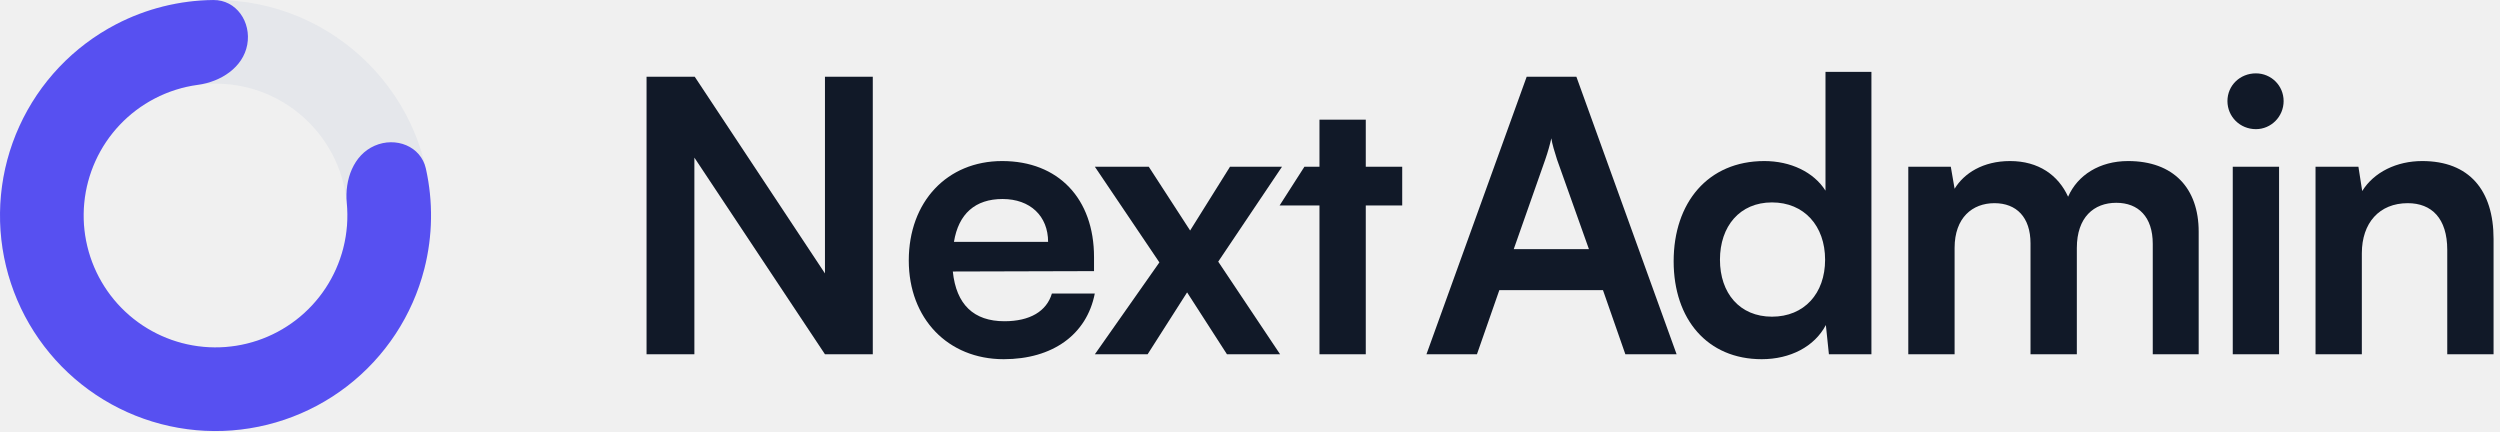
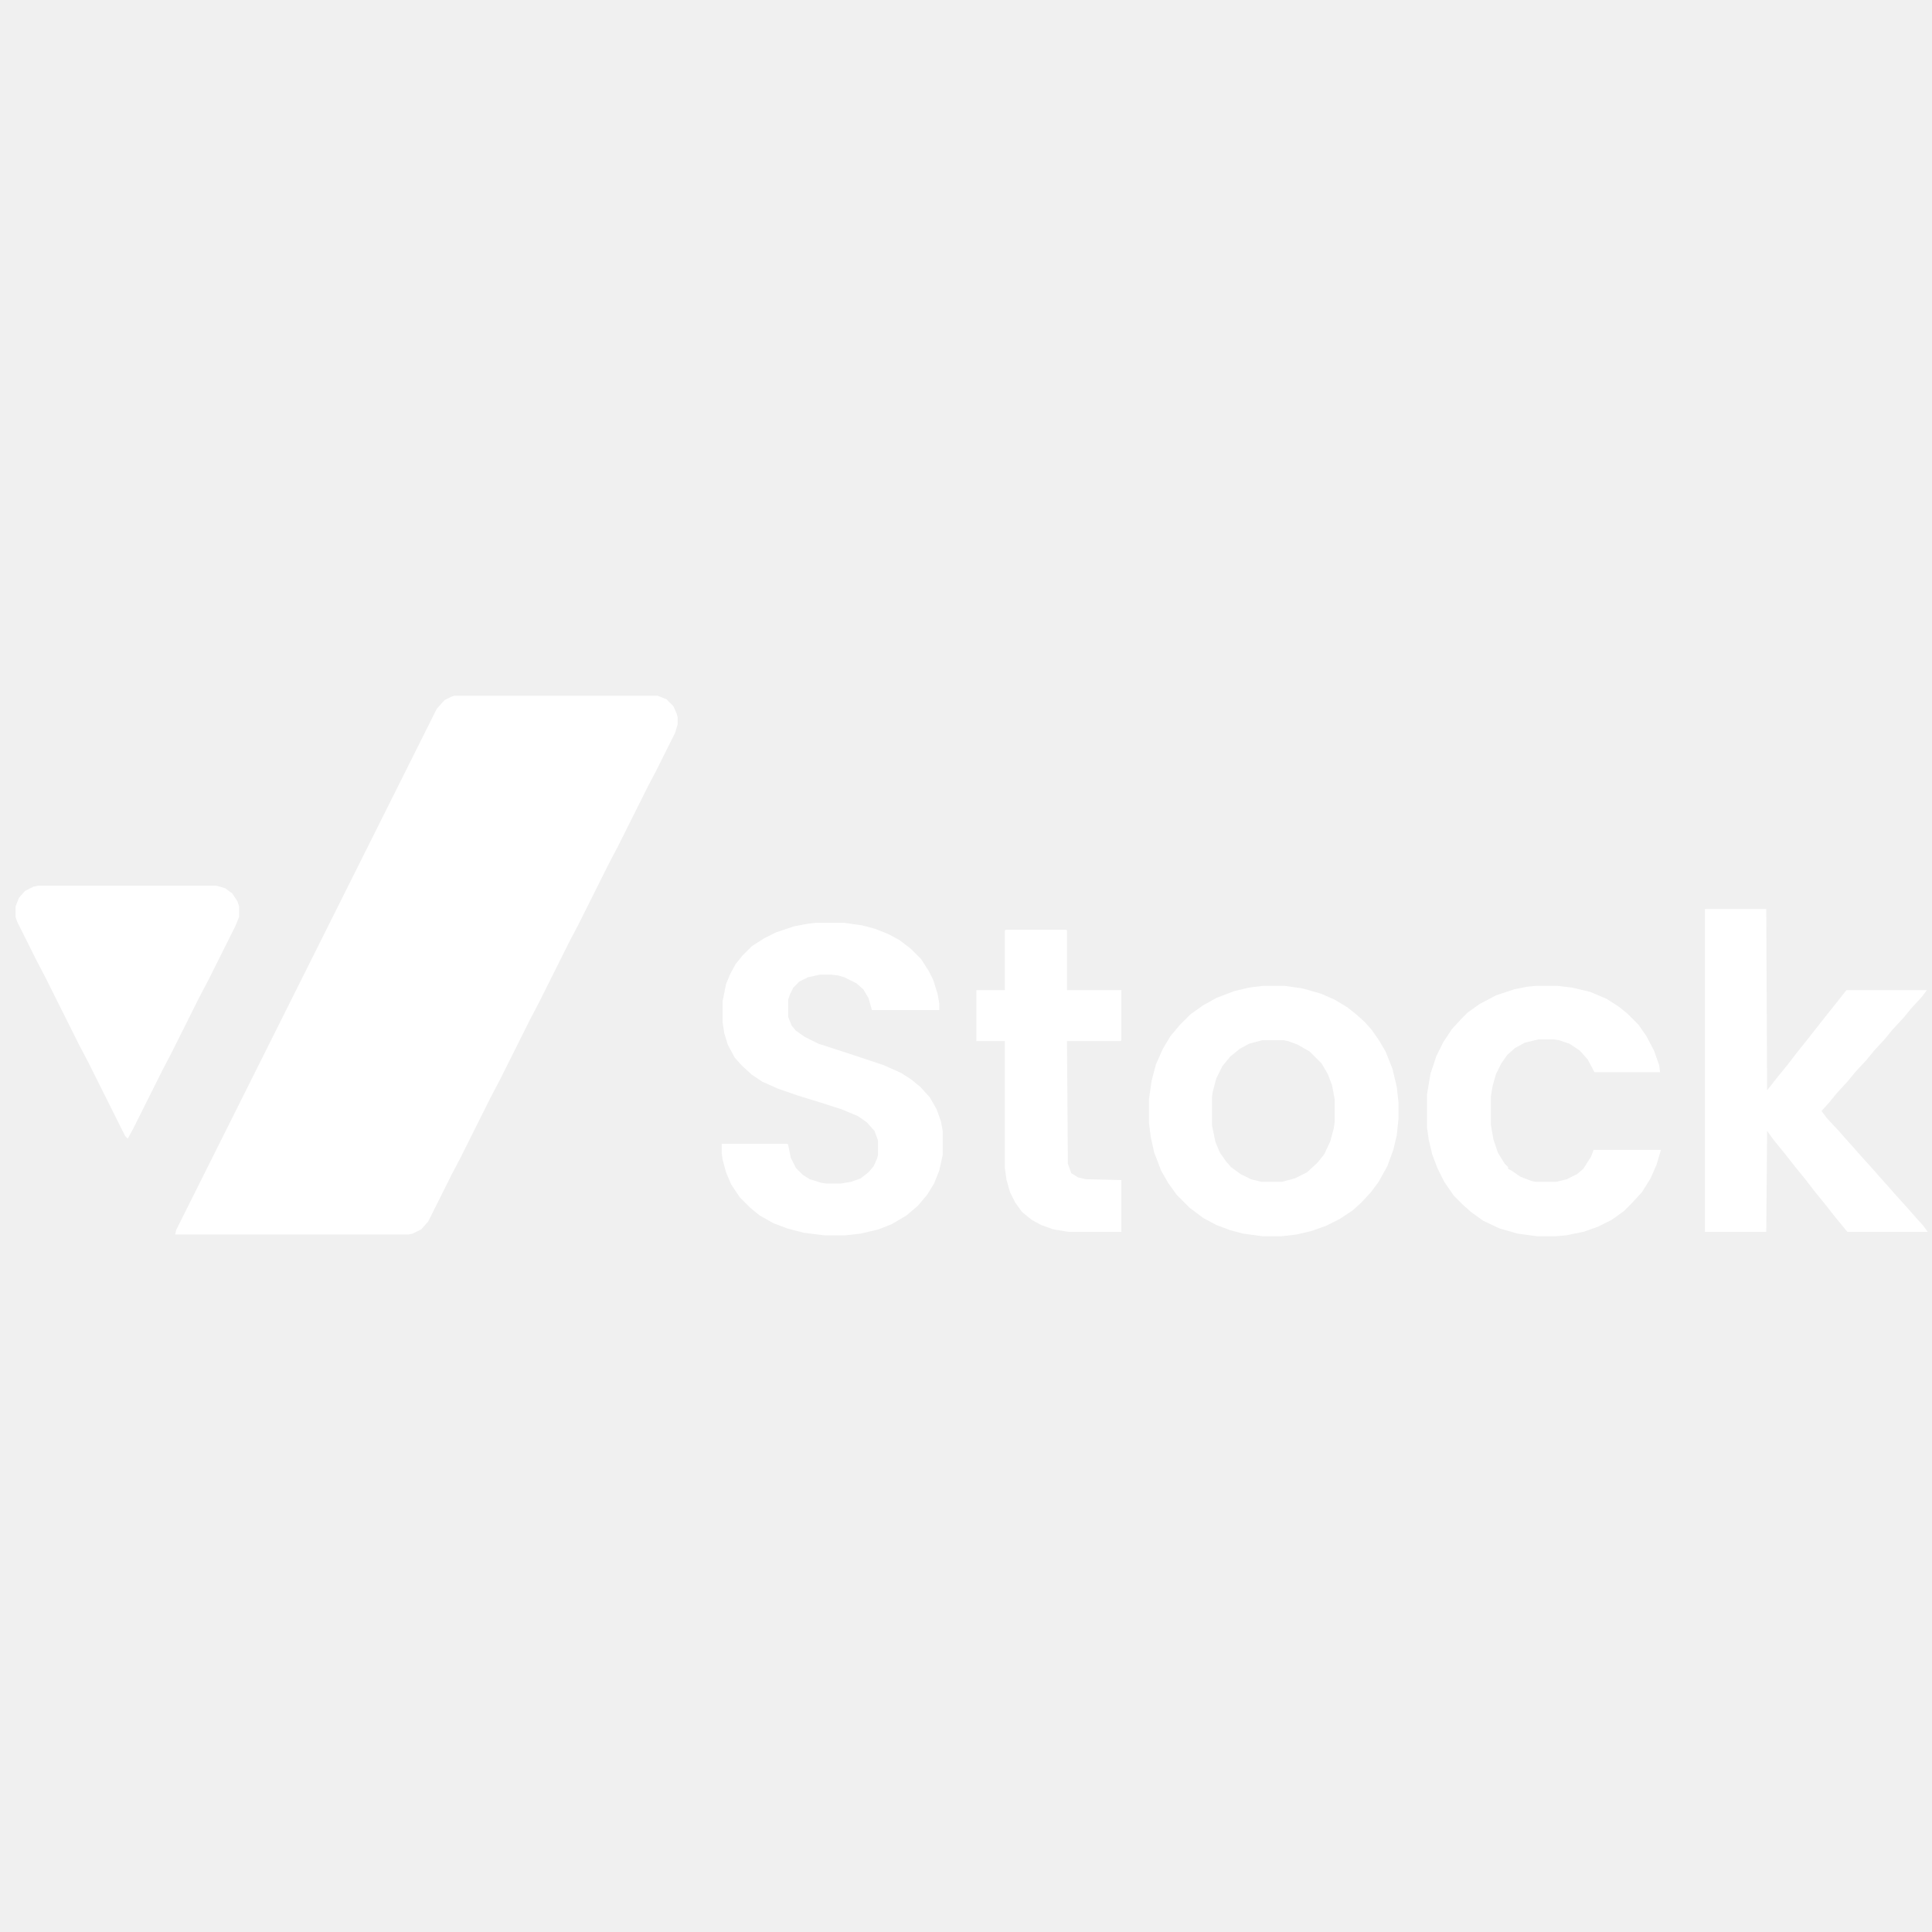
- <svg xmlns="http://www.w3.org/2000/svg" width="174" height="30" viewBox="0 0 174 30" fill="none">
-   <path d="M30 15C30 23.284 23.284 30 15 30C6.716 30 0 23.284 0 15C0 6.716 6.716 0 15 0C23.284 0 30 6.716 30 15ZM5.822 15C5.822 20.069 9.931 24.178 15 24.178C20.069 24.178 24.178 20.069 24.178 15C24.178 9.931 20.069 5.822 15 5.822C9.931 5.822 5.822 9.931 5.822 15Z" fill="#E5E7EB" />
-   <path d="M26.071 10.145C27.543 9.499 29.291 10.169 29.641 11.738C30.151 14.027 30.12 16.418 29.532 18.716C28.703 21.961 26.811 24.835 24.158 26.88C21.506 28.924 18.245 30.023 14.896 30C11.547 29.977 8.302 28.833 5.678 26.752C3.054 24.671 1.203 21.771 0.418 18.515C-0.367 15.259 -0.04 11.835 1.348 8.786C2.735 5.738 5.103 3.242 8.073 1.695C10.178 0.6 12.499 0.025 14.844 0.001C16.451 -0.016 17.501 1.534 17.208 3.114C16.914 4.695 15.372 5.69 13.778 5.904C12.732 6.044 11.711 6.365 10.762 6.859C8.944 7.806 7.495 9.333 6.647 11.198C5.798 13.063 5.597 15.159 6.078 17.151C6.558 19.143 7.691 20.917 9.296 22.191C10.902 23.464 12.887 24.164 14.937 24.178C16.986 24.192 18.981 23.52 20.604 22.269C22.227 21.018 23.384 19.259 23.892 17.274C24.157 16.237 24.237 15.17 24.136 14.119C23.981 12.519 24.599 10.79 26.071 10.145Z" fill="#5750F1" />
-   <path d="M48.329 24.657H45V5.343H48.355L57.417 19.029V5.343H60.746V24.657H57.417L48.329 10.971V24.657Z" fill="#111928" />
-   <path d="M69.856 25C65.973 25 63.251 22.173 63.251 18.131C63.251 14.036 65.92 11.209 69.751 11.209C73.661 11.209 76.144 13.824 76.144 17.893V18.87L66.316 18.897C66.554 21.195 67.769 22.358 69.909 22.358C71.679 22.358 72.842 21.671 73.212 20.429H76.197C75.642 23.283 73.264 25 69.856 25ZM69.777 13.851C67.875 13.851 66.712 14.881 66.395 16.836H72.948C72.948 15.04 71.706 13.851 69.777 13.851Z" fill="#111928" />
-   <path d="M79.874 24.657H76.202L80.693 18.263L76.202 11.605H79.954L82.833 16.044L85.608 11.605H89.227L84.788 18.21L89.095 24.657H85.396L82.622 20.35L79.874 24.657Z" fill="#111928" />
-   <path d="M95.058 24.657H91.835V14.3H89.06L90.787 11.605H91.835V8.329H95.058V11.605H97.594V14.3H95.058V24.657Z" fill="#111928" />
-   <path d="M102.795 24.657H99.281L106.256 5.343H109.717L116.692 24.657H113.125L111.566 20.192H104.354L102.795 24.657ZM107.55 11.103L105.357 17.338H110.589L108.369 11.103C108.211 10.601 108.026 10.02 107.973 9.624C107.894 9.993 107.735 10.575 107.55 11.103Z" fill="#111928" />
-   <path d="M122.615 25C118.837 25 116.486 22.226 116.486 18.184C116.486 14.115 118.864 11.209 122.8 11.209C124.623 11.209 126.235 11.975 127.054 13.27V5H130.251V24.657H127.292L127.08 22.622C126.288 24.128 124.597 25 122.615 25ZM123.329 22.041C125.574 22.041 127.027 20.429 127.027 18.078C127.027 15.727 125.574 14.088 123.329 14.088C121.083 14.088 119.709 15.753 119.709 18.078C119.709 20.403 121.083 22.041 123.329 22.041Z" fill="#111928" />
-   <path d="M136.04 24.657H132.817V11.605H135.776L136.04 13.137C136.701 12.054 138.022 11.209 139.898 11.209C141.879 11.209 143.253 12.186 143.94 13.692C144.6 12.186 146.133 11.209 148.114 11.209C151.285 11.209 153.028 13.111 153.028 16.123V24.657H149.832V16.968C149.832 15.092 148.828 14.115 147.295 14.115C145.736 14.115 144.548 15.119 144.548 17.259V24.657H141.324V16.942C141.324 15.119 140.347 14.141 138.814 14.141C137.282 14.141 136.04 15.145 136.04 17.259V24.657Z" fill="#111928" />
-   <path d="M157.012 8.989C155.902 8.989 155.03 8.118 155.03 7.034C155.03 5.951 155.902 5.106 157.012 5.106C158.068 5.106 158.94 5.951 158.94 7.034C158.94 8.118 158.068 8.989 157.012 8.989ZM155.4 24.657V11.605H158.623V24.657H155.4Z" fill="#111928" />
-   <path d="M164.384 24.657H161.161V11.605H164.146L164.41 13.296C165.23 11.975 166.815 11.209 168.585 11.209C171.861 11.209 173.552 13.243 173.552 16.625V24.657H170.329V17.391C170.329 15.198 169.245 14.141 167.581 14.141C165.599 14.141 164.384 15.515 164.384 17.629V24.657Z" fill="#111928" />
+ <svg xmlns="http://www.w3.org/2000/svg" version="1.1" viewBox="0 0 2238 626" width="1280" height="1280">
+   <path transform="translate(526)" d="m0 0h236l10 4 8 8 4 9 1 4v8l-3 10-22 44-10 19-35 70-10 19-35 70-10 19-36 72-10 19-35 70-10 19-35 70-10 19-28 56-8 9-10 5-5 1h-270l1-5 302-604 9-10 8-4z" fill="#fff" />
+   <path transform="translate(945,263)" d="m0 0h33l21 3 15 4 15 6 13 7 13 10 12 12 9 14 5 10 5 16 2 11v8h-78l-4-14-6-10-8-7-14-7-7-2-8-1h-13l-14 3-10 5-7 7-4 8-2 6v20l4 10 5 6 10 7 16 8 40 13 36 12 20 9 11 7 11 9 11 12 8 14 5 14 2 11v28l-4 18-6 15-8 13-11 13-13 11-17 10-15 6-21 5-18 2h-24l-24-3-19-5-16-6-16-9-11-9-12-12-10-15-6-14-4-15-1-7v-11h76l1 1 3 15 6 12 8 8 8 5 13 4 6 1h17l12-2 11-4 9-7 6-7 4-9 1-4v-17l-4-11-9-10-10-7-19-8-25-8-26-8-23-8-18-8-12-8-12-11-8-9-8-15-4-13-2-13v-24l4-20 5-12 6-11 8-10 11-11 14-9 14-7 21-7 16-3z" fill="#fff" />
+   <path transform="translate(1975,247)" d="m0 0h71l1 210 11-14 13-16 10-13 12-15 22-28 12-15 11-14 1-1h93l-6 8-12 13-9 11-13 14-9 11-12 13-9 11-13 14-9 11-12 13-9 11-9 10 6 8 14 15 7 8 9 10 7 8 18 20 7 8 9 10 7 8 18 20 7 8 9 10 5 7h-93l-14-17-11-14-13-16-10-13-13-16-11-14-13-16-8-11-1 117h-71z" fill="#fff" />
+   <path transform="translate(1463,336)" d="m0 0h25l21 3 21 6 16 7 15 9 10 8 10 9 8 9 9 13 7 12 8 20 5 21 2 18v19l-2 19-4 17-7 19-10 18-9 12-11 12-10 9-15 10-16 8-17 6-17 4-17 2h-23l-22-3-15-4-16-6-15-8-16-12-15-15-10-14-8-14-8-21-4-18-2-16v-28l3-21 5-19 8-18 9-15 11-13 12-12 14-10 16-9 21-8 17-4zm-1 63-15 4-11 6-11 9-9 11-7 14-4 15-1 6v34l4 19 5 12 7 10 6 7 11 8 12 6 12 3h24l15-4 14-7 12-11 8-10 7-15 4-15 1-7v-27l-3-16-5-13-7-12-14-14-14-8-11-4-5-1z" fill="#fff" />
+   <path transform="translate(44,220)" d="m0 0h207l10 3 8 6 6 9 2 6v12l-4 10-32 64-10 19-33 66-10 19-34 68-6 11-3-3-43-86-10-19-40-80-10-19-22-44-2-6v-12l4-10 7-8 10-5z" fill="#fff" />
+   <path transform="translate(1779,336)" d="m0 0h25l17 2 21 5 19 8 14 9 10 8 13 13 9 13 9 17 6 17 1 8h-76l-8-15-9-10-12-8-12-4-6-1h-18l-16 4-11 6-9 8-7 10-6 12-4 14-2 12v33l3 17 5 15 8 13 4 4v2l4 2 10 7 13 5 5 1h24l12-3 12-6 7-6 9-14 3-8h78l-5 17-7 16-10 16-12 13-9 9-14 10-16 8-17 6-20 4-11 1h-23l-22-3-21-6-19-9-14-10-10-9-10-10-11-16-8-16-6-16-4-17-2-14v-38l4-24 7-21 8-16 10-15 11-12 7-7 14-10 19-10 21-7 15-3z" fill="#fff" />
+   <path transform="translate(1165,271)" d="m0 0h70l1 1v69h63v58l-1 1h-62l1 142 4 11 8 5 9 2 41 1v60h-61l-18-3-14-5-11-6-11-9-8-11-6-12-4-14-2-14v-147h-33v-59h33v-69z" fill="#fff" />
</svg>
